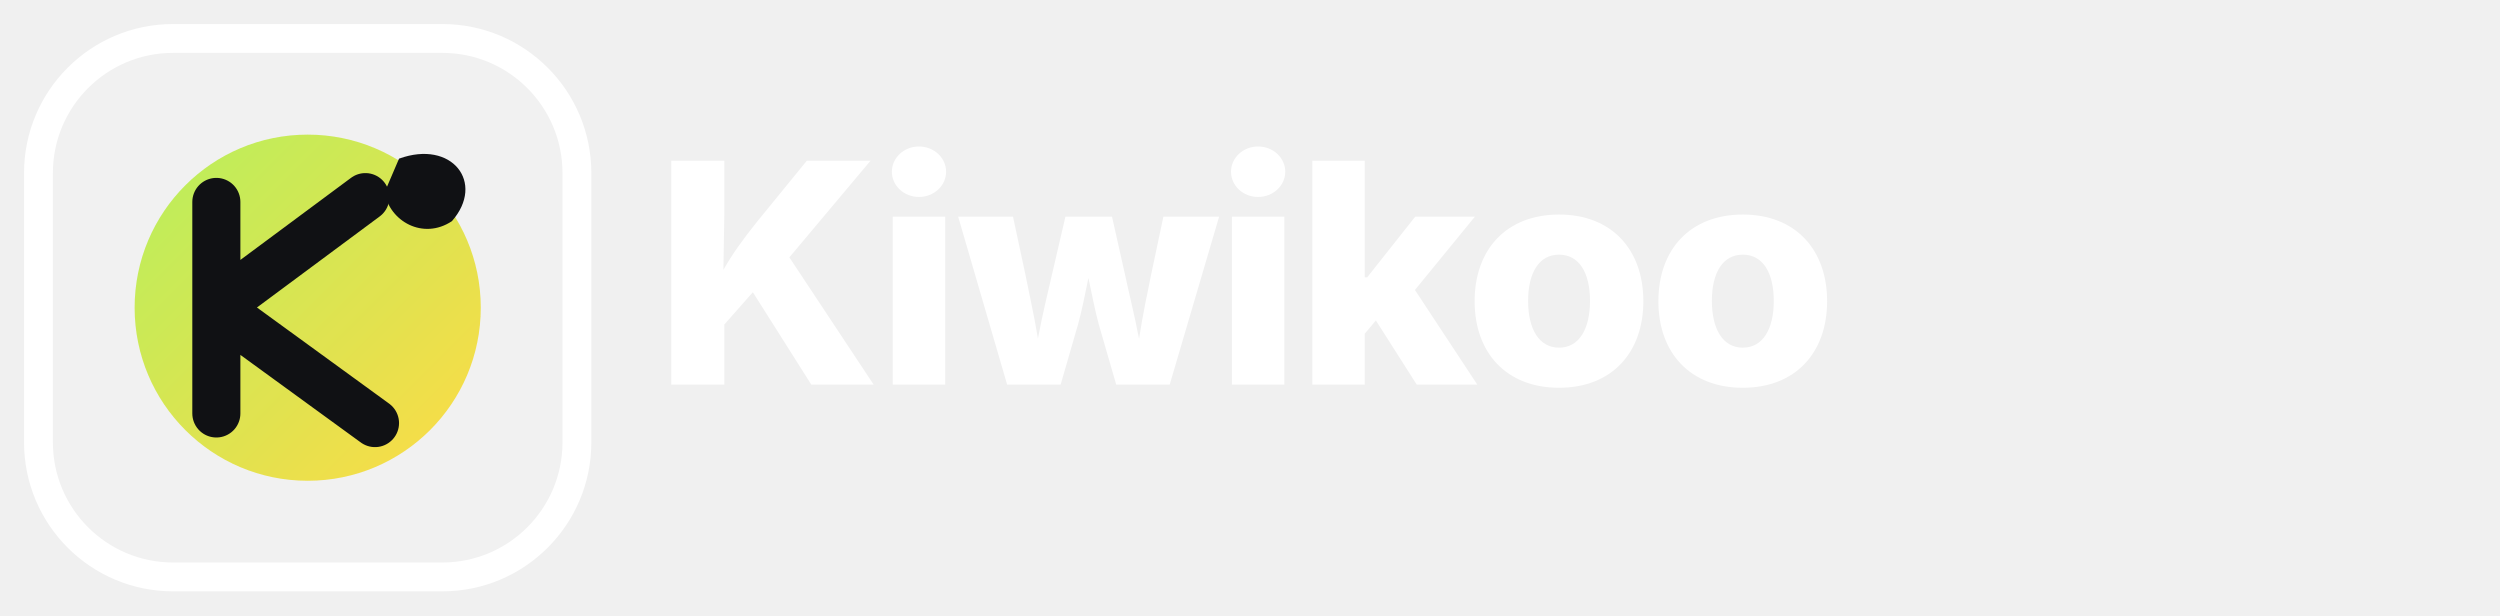
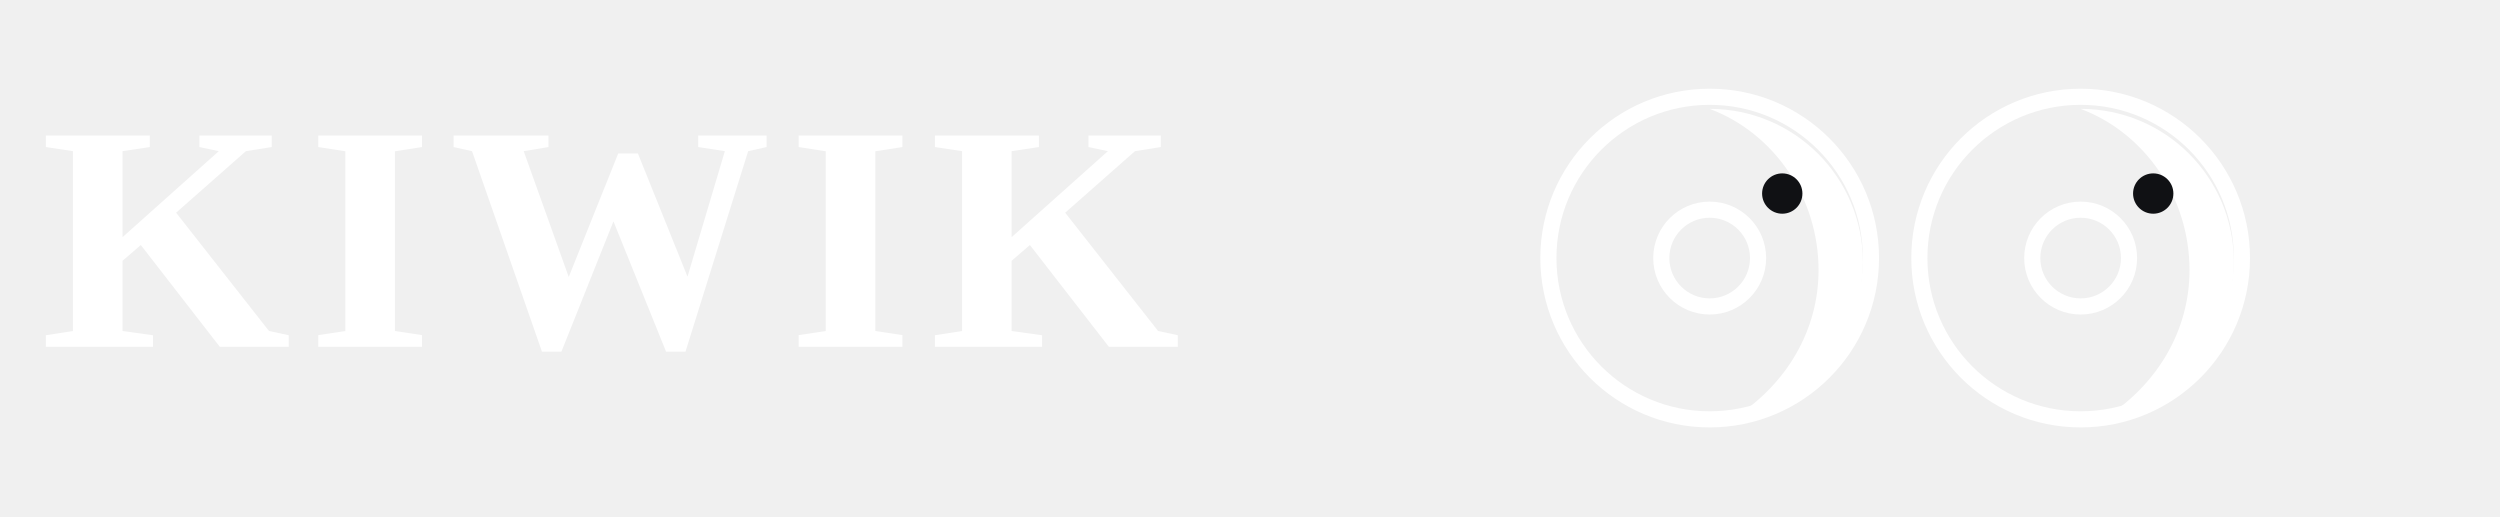
- <svg xmlns="http://www.w3.org/2000/svg" width="520" height="128" viewBox="0 0 520 128" role="img" aria-labelledby="title desc">
-   <defs>
-     <linearGradient id="kkAccentLight" x1="0" y1="0" x2="1" y2="1">
-       <stop offset="0%" stop-color="#B4F056" />
-       <stop offset="100%" stop-color="#FFD93D" />
-     </linearGradient>
-   </defs>
-   <g transform="translate(8 8)">
-     <rect x="0" y="0" width="112" height="112" rx="28" fill="rgba(255,255,255,0.08)" stroke="#FFFFFF" stroke-width="6" />
-     <circle cx="56" cy="56" r="36" fill="url(#kkAccentLight)" opacity="0.95" />
-     <path d="M37 34 V78 M37 56 L68 33 M37 56 L70 80" stroke="#101114" stroke-width="10" stroke-linecap="round" stroke-linejoin="round" />
-     <path d="M75 25 C86 21, 93 30, 86 38 C80 42, 73 38, 72 32" fill="#101114" />
+ <svg xmlns="http://www.w3.org/2000/svg" width="620" height="128" viewBox="0 0 620 128" role="img" aria-labelledby="title desc">
+   <g fill="#FFFFFF" font-family="Cinzel, Georgia, Times New Roman, serif" font-size="80" font-weight="600" letter-spacing="4">
+     <text x="10" y="86">KIWIK</text>
  </g>
-   <g fill="#FFFFFF" font-family="Poppins, Inter, Segoe UI, Arial, sans-serif">
-     <text x="136" y="80" font-size="64" font-weight="800" letter-spacing="-1.4">Kiwikoo</text>
-     <path d="M136 94 H448" stroke="url(#kkAccentLight)" stroke-width="8" stroke-linecap="round" opacity="0.95" />
+   <g transform="translate(378 18)">
+     <circle cx="46" cy="46" r="40" fill="none" stroke="#FFFFFF" stroke-width="4" />
+     <path d="M46 9 C67 9 84 26 84 47 C84 65 71 81 53 85 C65 77 73 64 73 49 C73 31 62 15 46 9 Z" fill="#FFFFFF" />
+     <circle cx="64" cy="30" r="5" fill="#101114" />
+     <circle cx="46" cy="46" r="12" fill="none" stroke="#FFFFFF" stroke-width="4" />
+   </g>
+   <g transform="translate(470 18)">
+     <circle cx="46" cy="46" r="40" fill="none" stroke="#FFFFFF" stroke-width="4" />
+     <path d="M46 9 C67 9 84 26 84 47 C84 65 71 81 53 85 C65 77 73 64 73 49 C73 31 62 15 46 9 Z" fill="#FFFFFF" />
+     <circle cx="64" cy="30" r="5" fill="#101114" />
+     <circle cx="46" cy="46" r="12" fill="none" stroke="#FFFFFF" stroke-width="4" />
  </g>
</svg>
